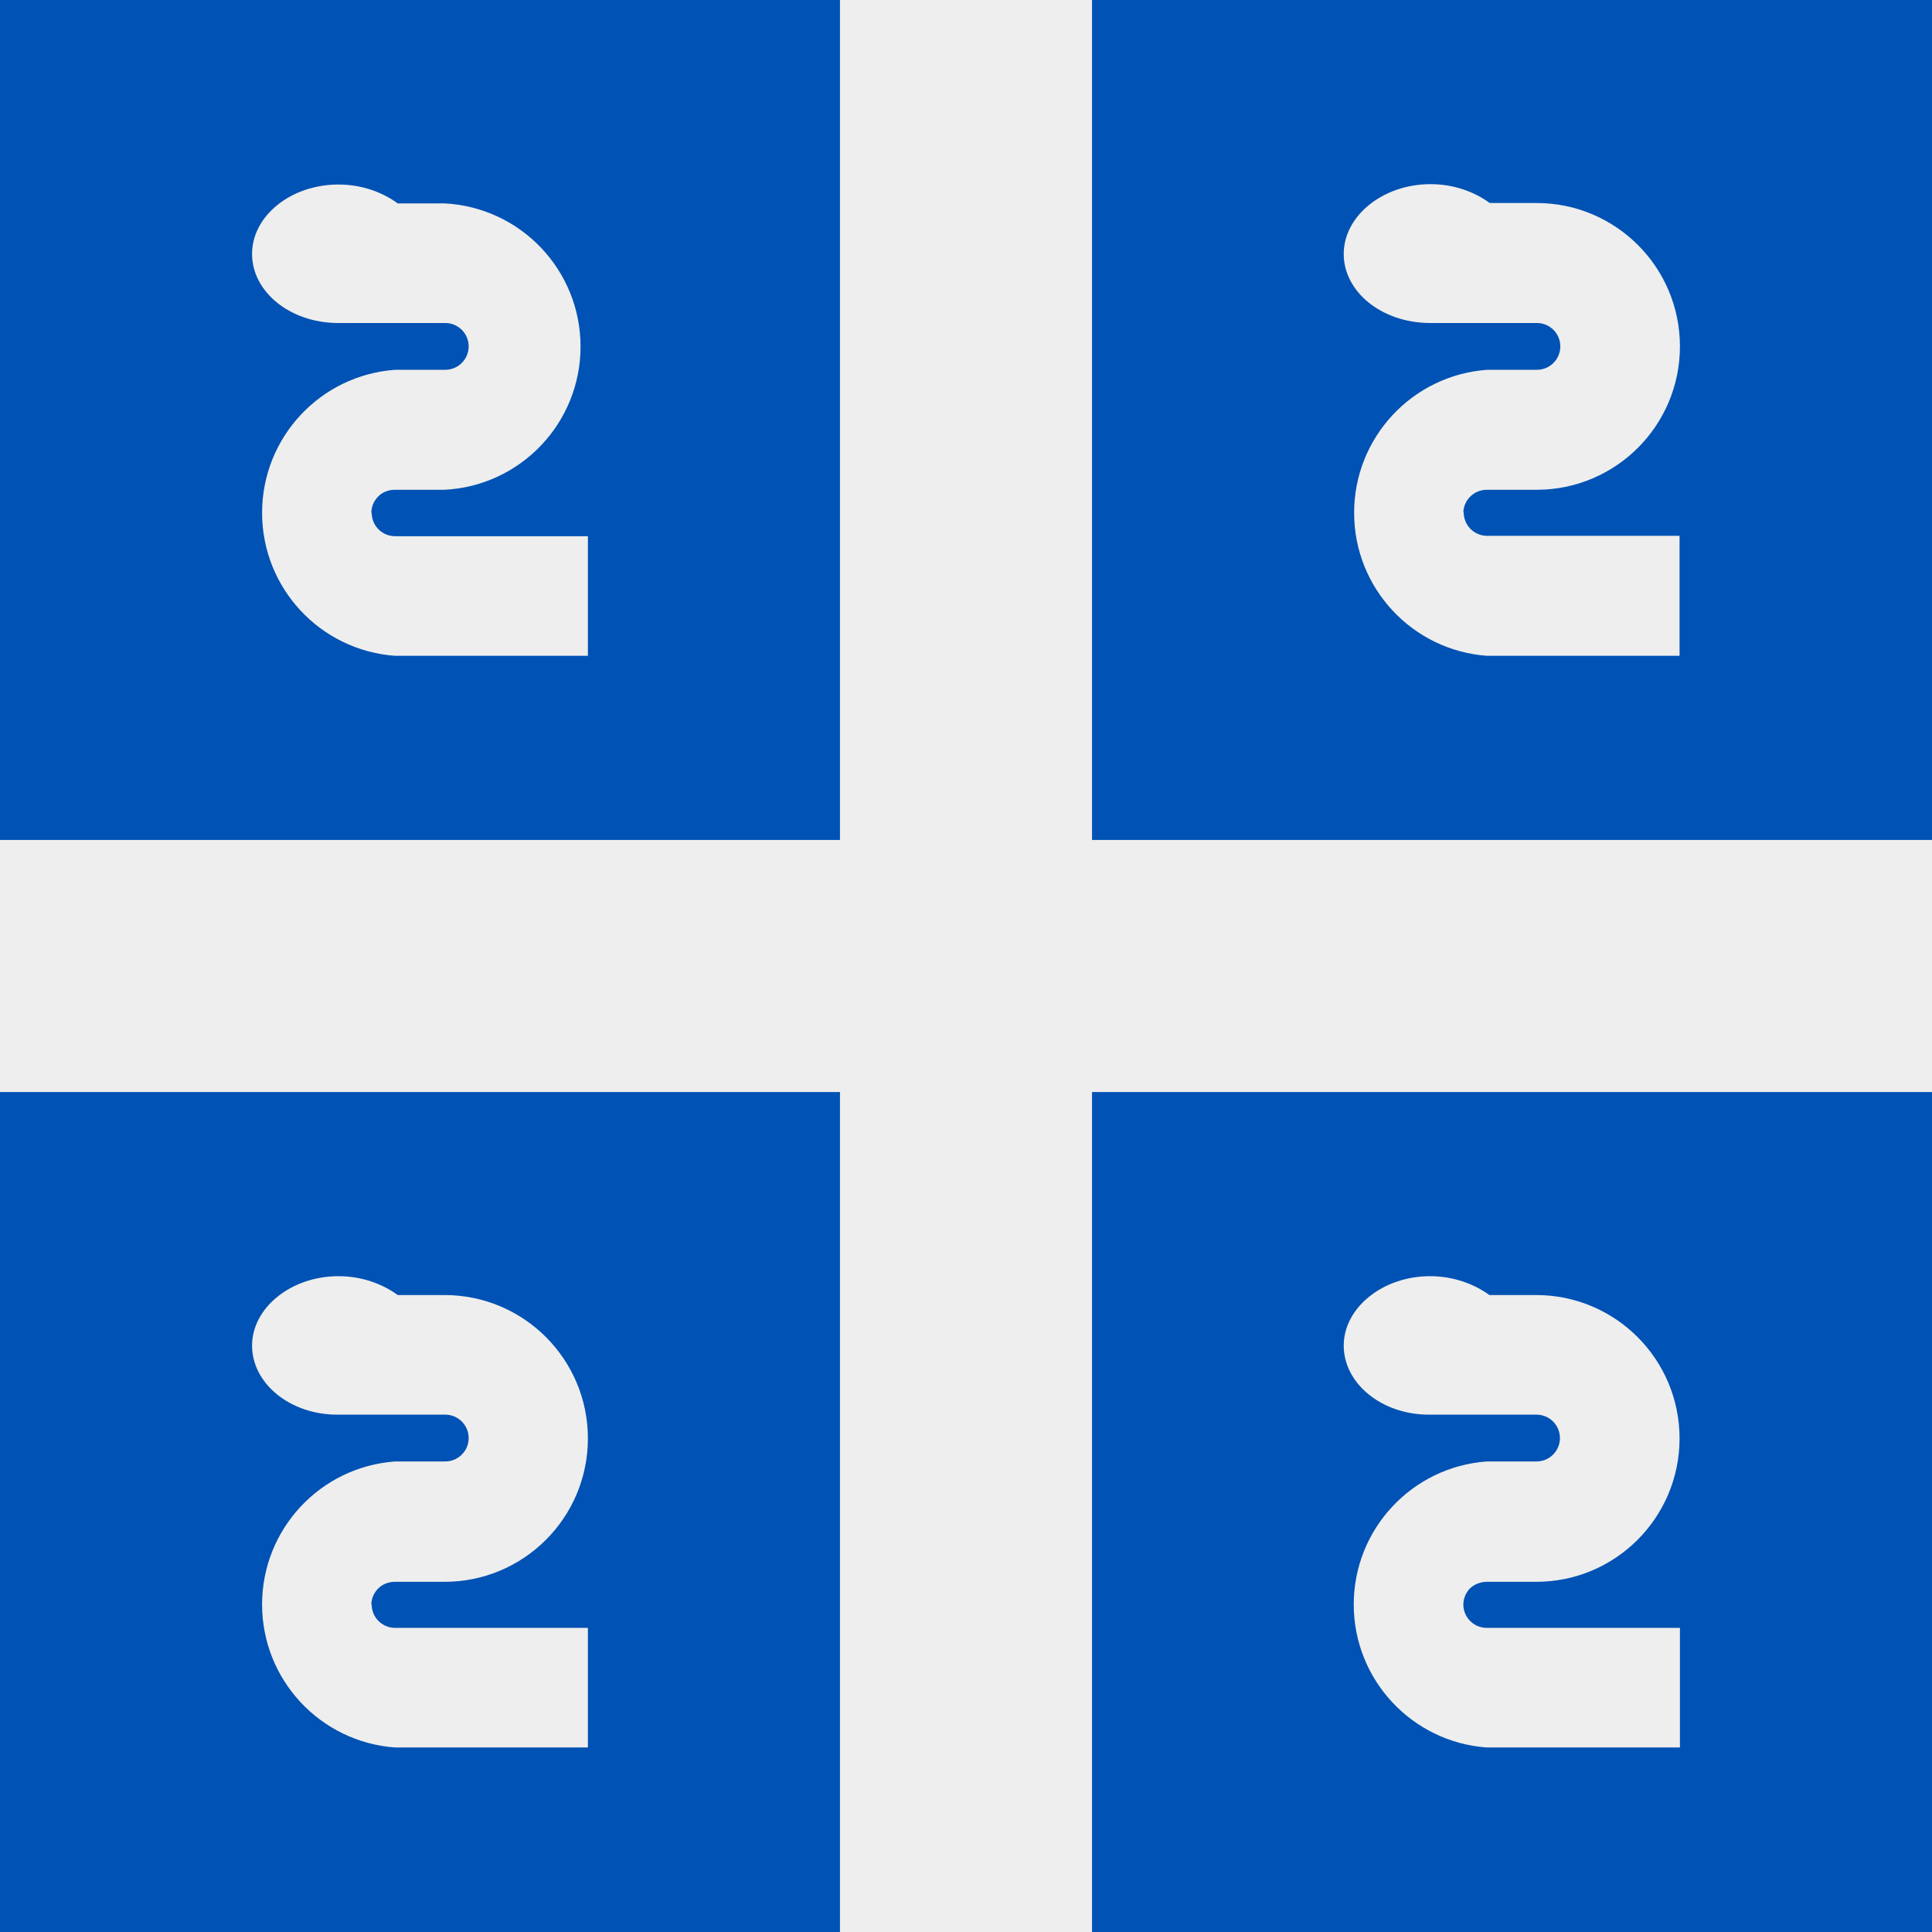
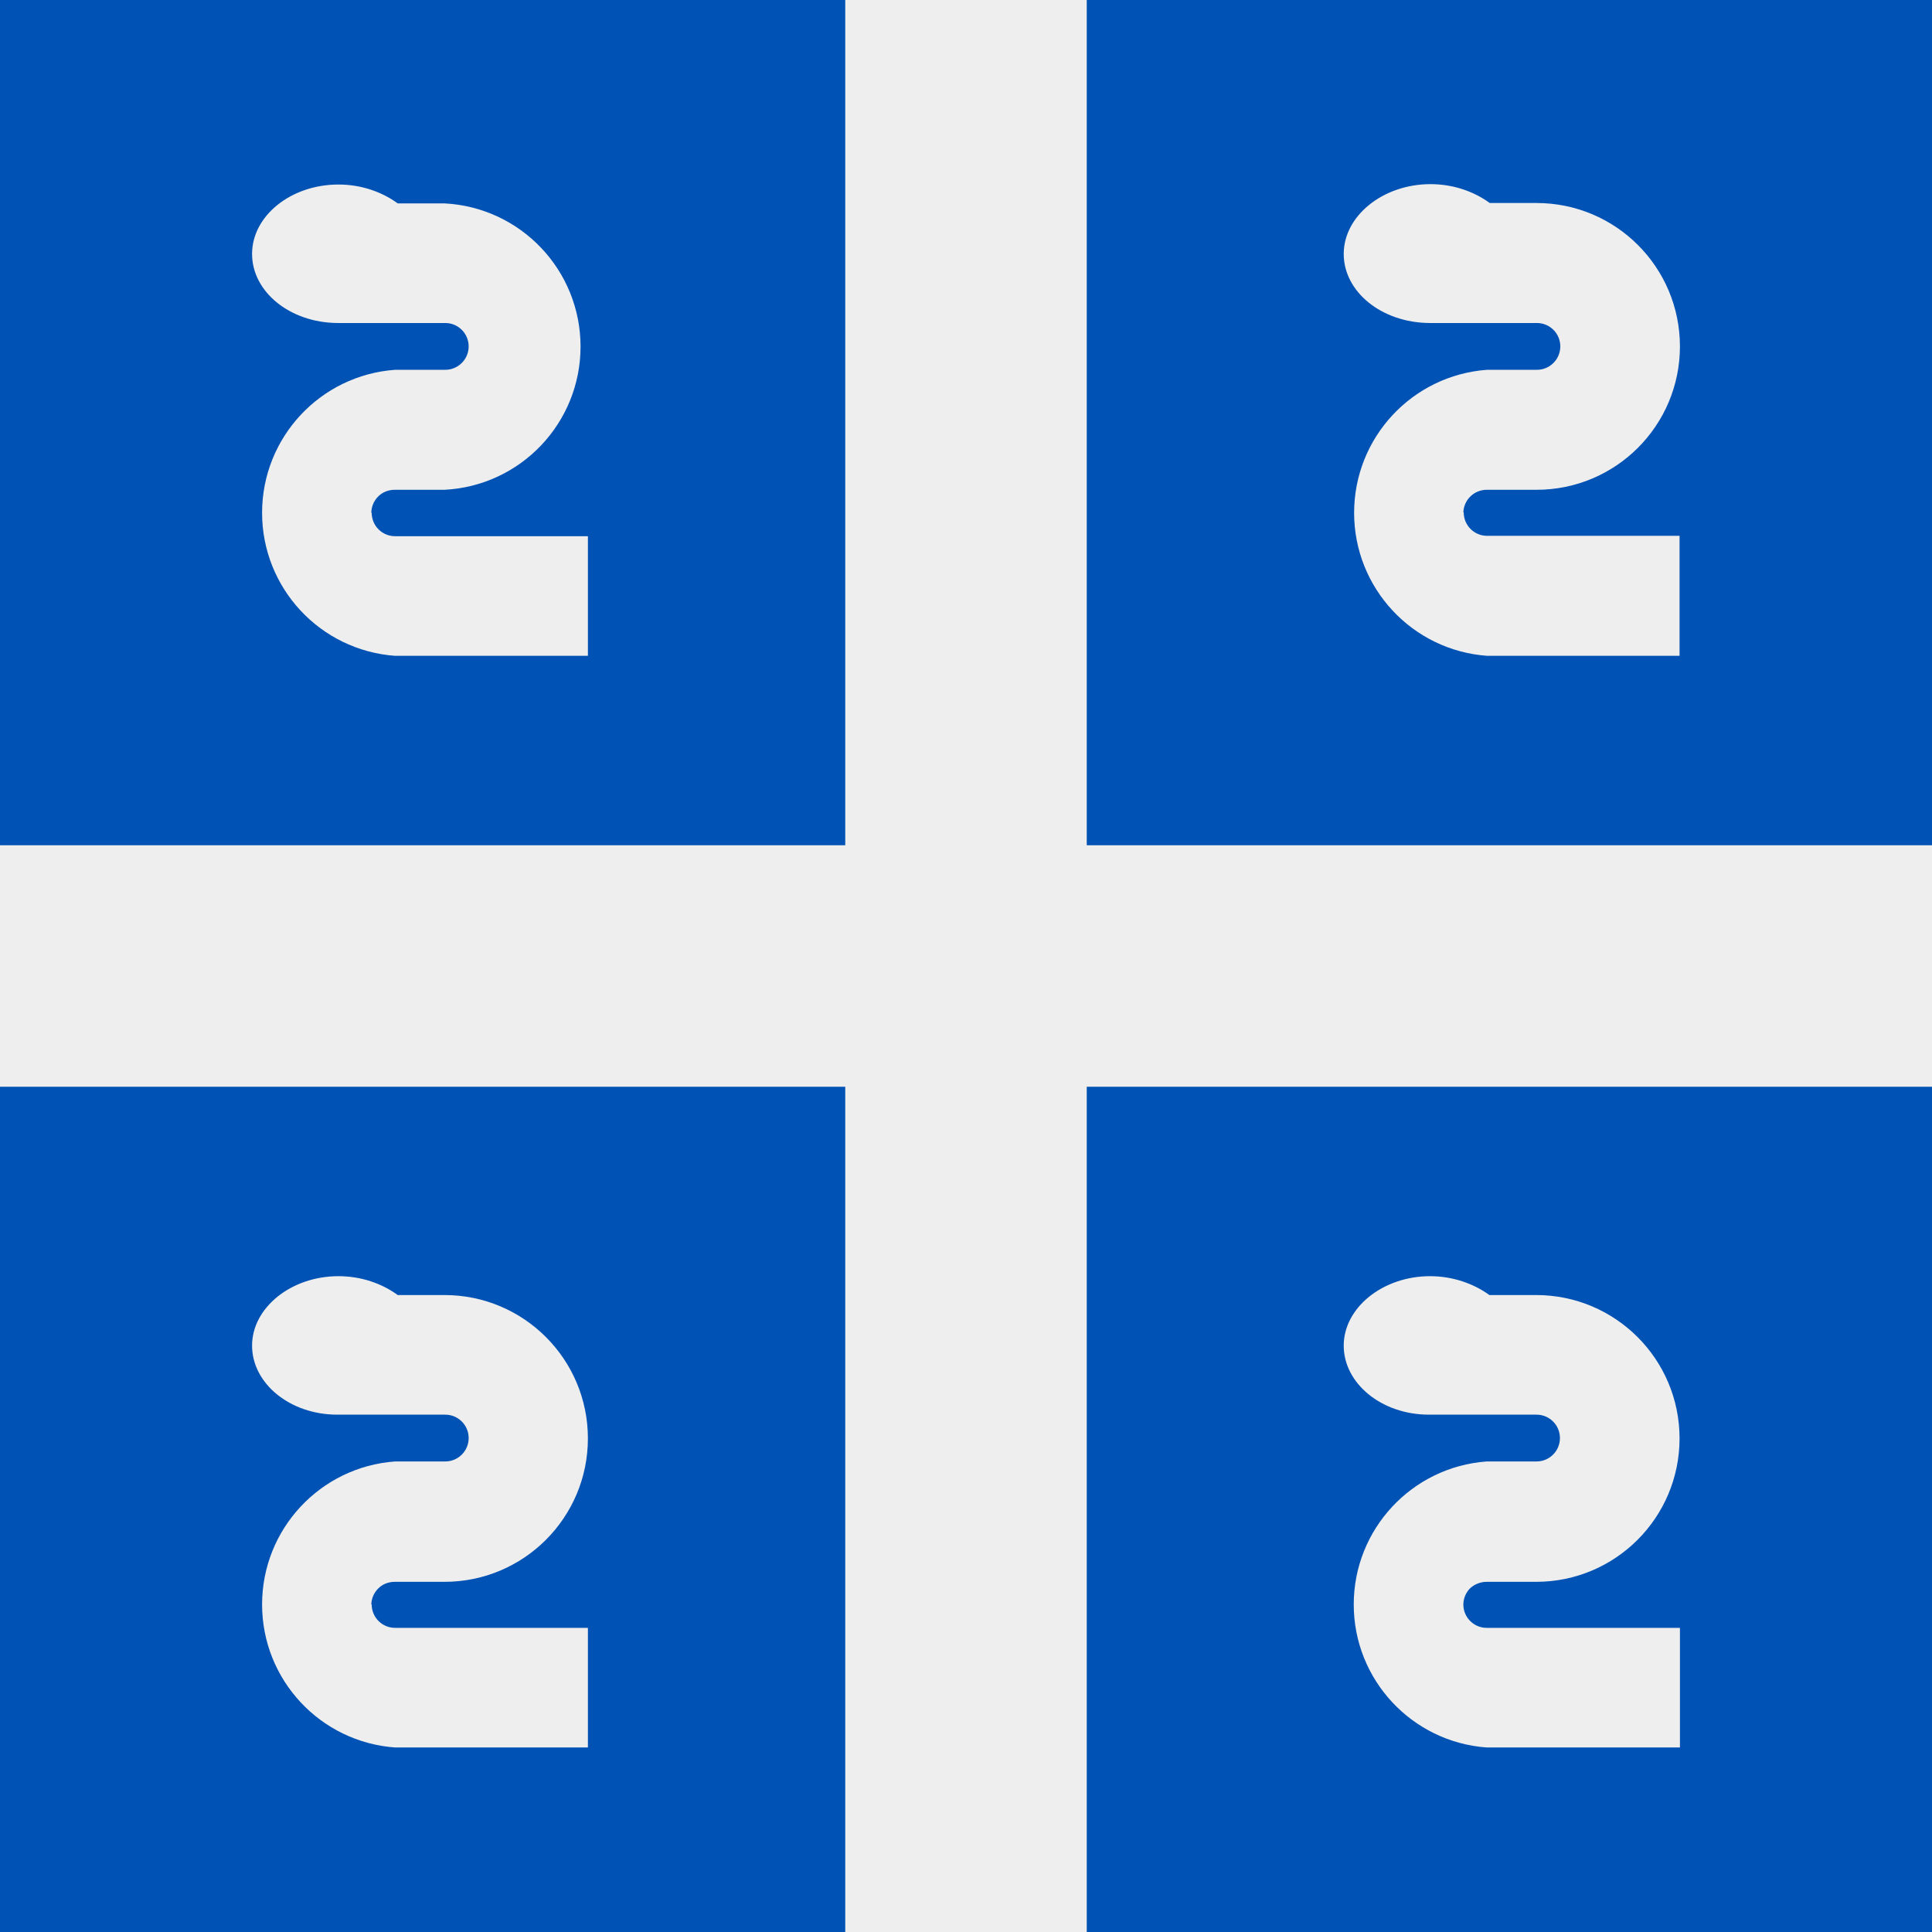
<svg xmlns="http://www.w3.org/2000/svg" width="512" height="512" fill="none">
  <g clip-path="url(#a)">
    <path fill="#0052B4" d="M0 0h512v512H0z" />
-     <path fill="#EEE" d="M512 289.4v-66.8H289.4V0h-66.8v222.6H0v66.8h222.6V512h66.8V289.4H512Z" />
+     <path fill="#EEE" d="M512 288v-64H288V0h-64v224H0v64h224v224h64V288h224Z" />
    <path fill="#EEE" fill-rule="evenodd" d="M100.3 131.5a6.2 6.2 0 0 0-1.9 4.4h.1a6.2 6.2 0 0 0 6.3 6.2h51v31.7h-51.1a38 38 0 0 1 0-75.8H118a6.2 6.2 0 0 0 0-12.4H89.4c-12.6-.1-22.6-8.3-22.6-18.3 0-10.1 10.3-18.4 22.9-18.4 6.1 0 11.6 2 15.7 5h12.4a38 38 0 0 1 0 75.9h-13.2c-1.6 0-3.2.6-4.3 1.7Zm287.5 4.4a6.2 6.2 0 0 1 6.2-6.1h13.2a38 38 0 0 0 0-76h-12.4c-4.1-3-9.6-5-15.7-5-12.6 0-23 8.4-23 18.5 0 10 10 18.2 22.7 18.3h28.5a6.2 6.2 0 1 1 0 12.4h-13.2a38 38 0 0 0 0 75.8h51V142h-51a6.2 6.2 0 0 1-6.2-6.2h-.1Zm-287.5 285a6.2 6.2 0 0 0-1.9 4.3h.1a6.2 6.2 0 0 0 6.3 6.2h51v31.7h-51.1a38 38 0 0 1 0-75.8H118a6.2 6.2 0 0 0 0-12.4H89.4c-12.6 0-22.6-8.3-22.6-18.3s10.3-18.4 22.9-18.4c6.1 0 11.6 2 15.7 5h12.4a38 38 0 0 1 0 76h-13.2c-1.6 0-3.2.6-4.3 1.7Zm289.3 0a6.2 6.2 0 0 0-1.8 4.3 6.2 6.2 0 0 0 6.4 6.2h51v31.7H394a38 38 0 0 1 0-75.8h13.2a6.2 6.2 0 1 0 0-12.4h-28.5c-12.6 0-22.6-8.3-22.6-18.3s10.3-18.4 22.9-18.4c6 0 11.6 2 15.7 5h12.4a38 38 0 0 1 0 76H394c-1.6 0-3.2.6-4.4 1.7Z" clip-rule="evenodd" />
  </g>
  <defs>
    <clipPath id="a">
      <path fill="#fff" d="M0 0h512v512H0z" />
    </clipPath>
  </defs>
</svg>
